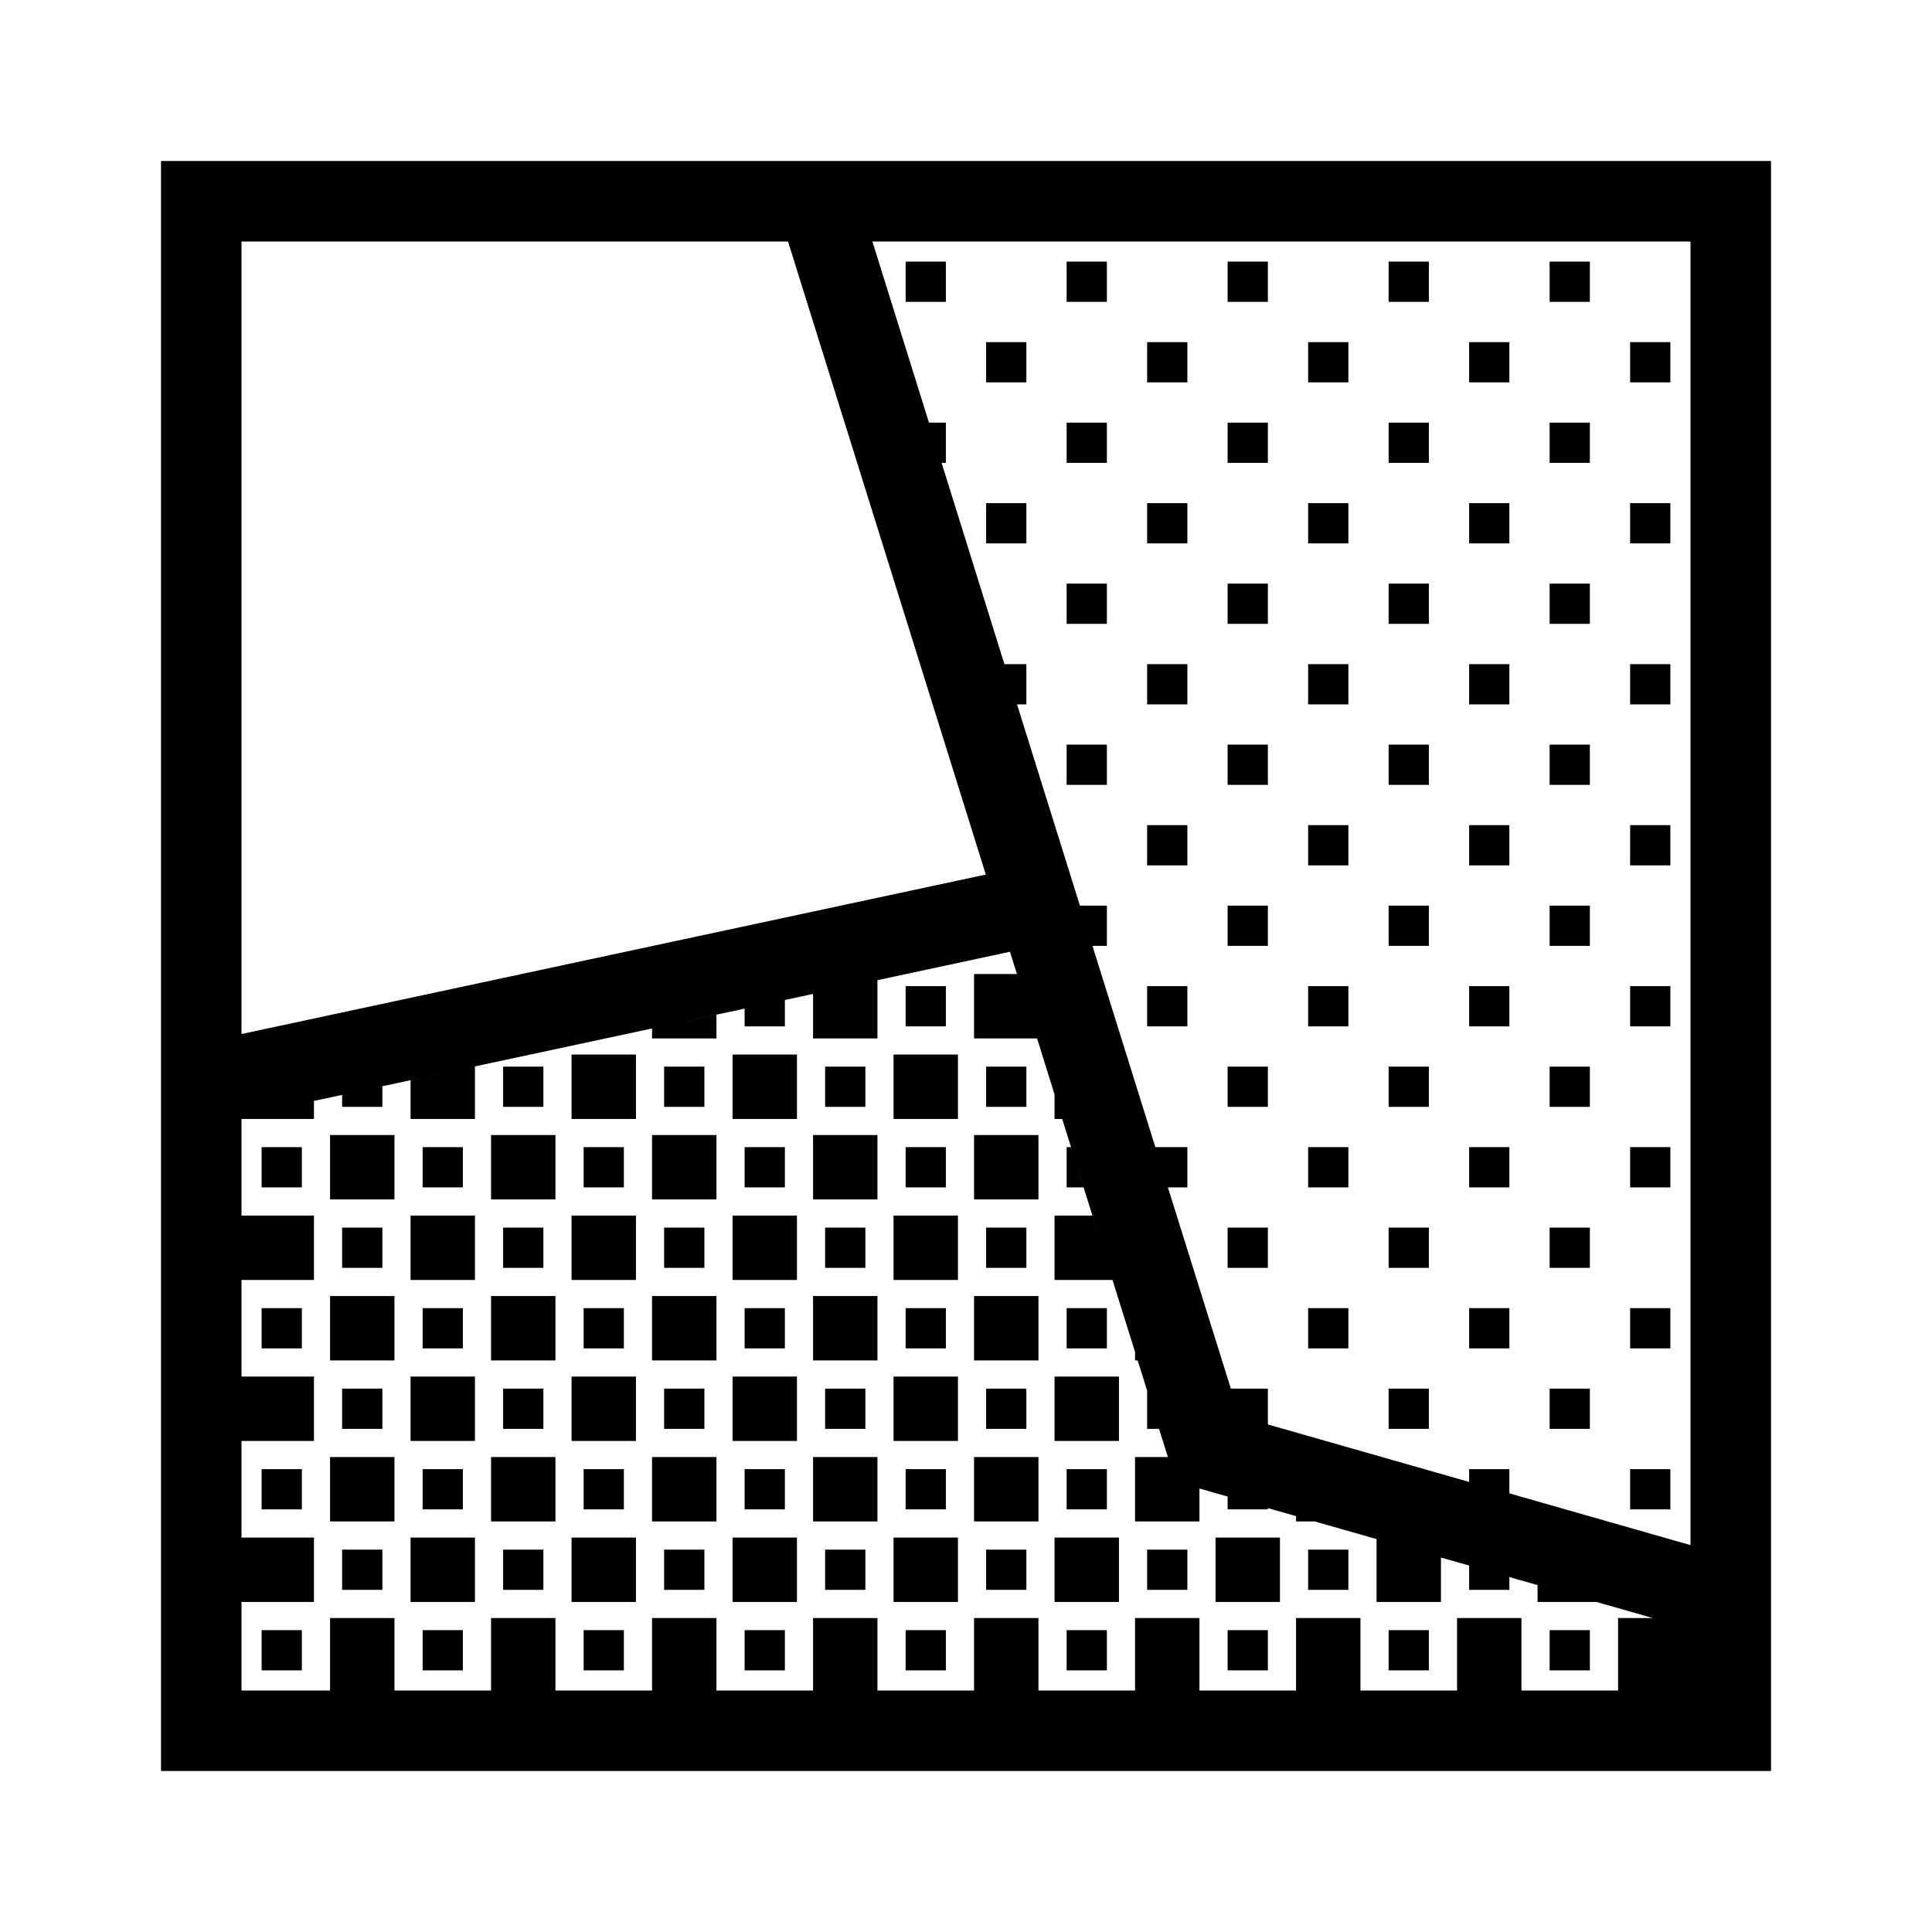
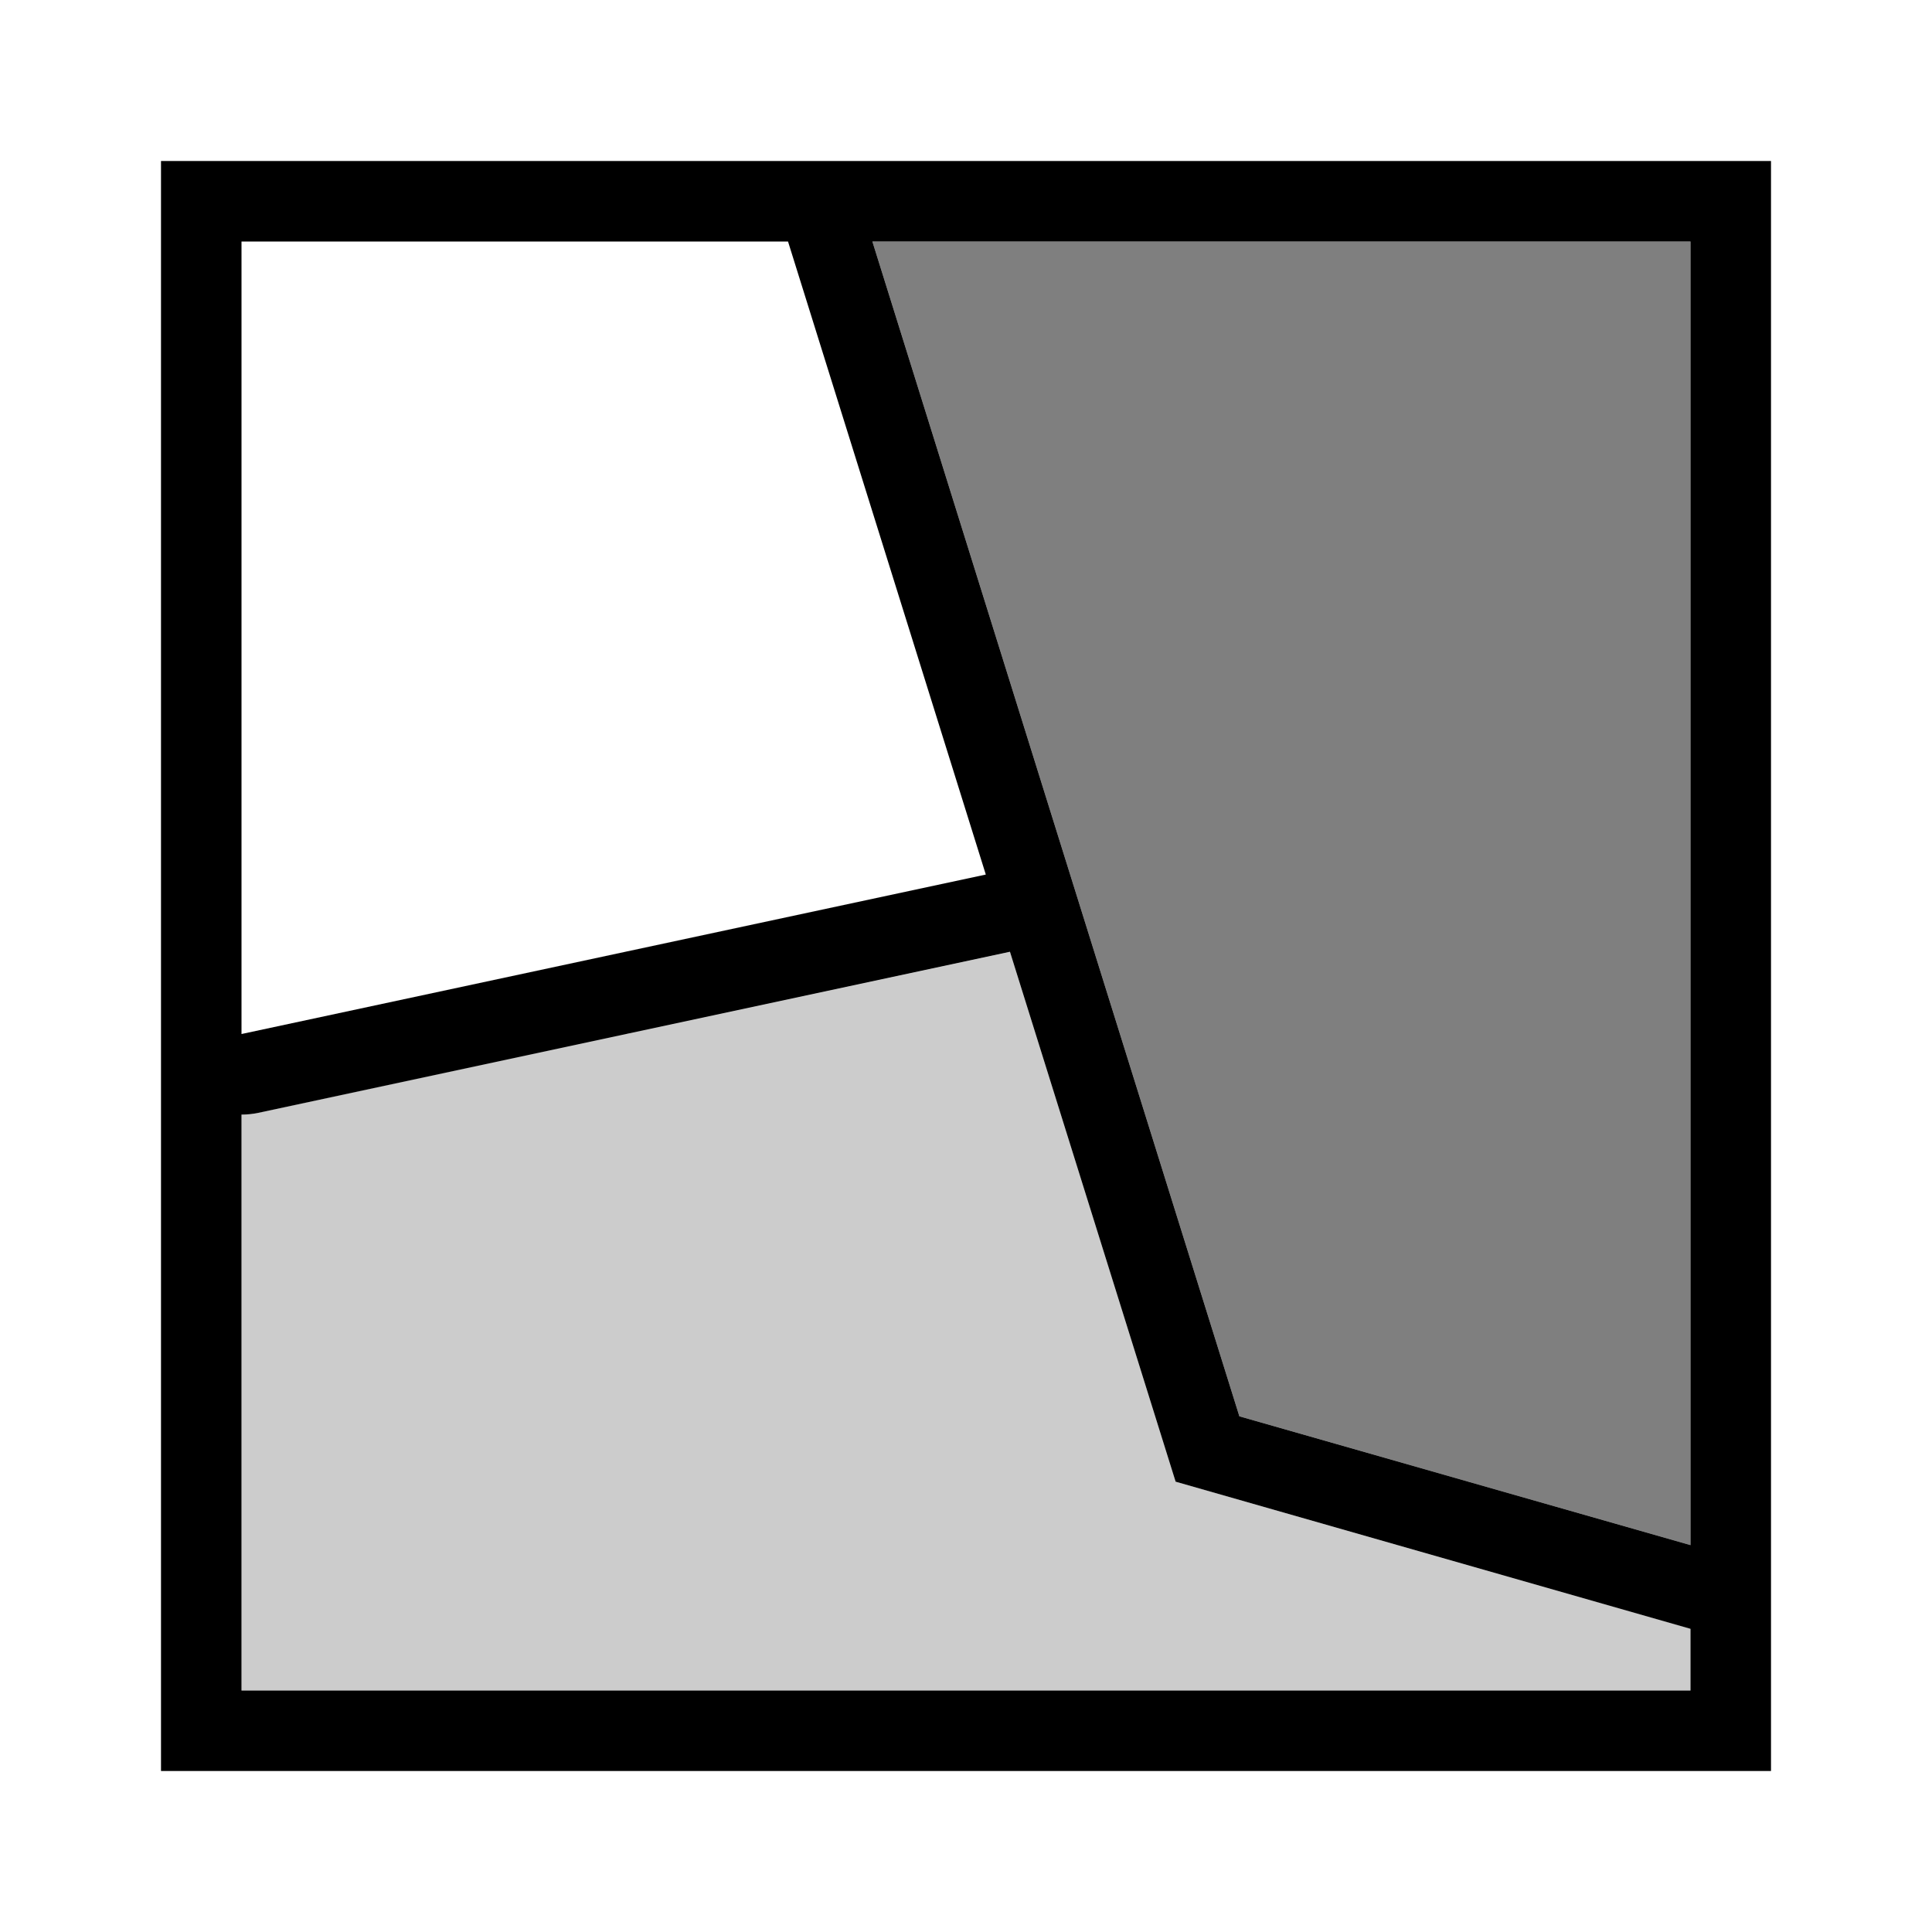
<svg xmlns="http://www.w3.org/2000/svg" viewBox="0 0 24 24">
-   <path d="M2 22h20V2H2zm1-2.1h.9v-.8H3v-1.2h.9v-.8H3v-1.2h.9v-.8H3v-1.2h.9v-.224l.35-.075v.149h.5v-.256l-.203.043 4.865-1.042-.162.034v.221h.5v-.328l.762-.163-.412.088v.553h.8v-.724l1.646-.353.17.541-.083-.264H12.1v.8h.783l.276.885-.059-.19v.305h.095l.545 1.742-.17-.542h-.47v.8h.72l.28.895v.105h.033l-.026-.083.143.458v.475h.148l.11.35H14.1v.8h.8v-.409l-.296-.085.839.24-.193-.055v.159h.5v-.016l.35.1v.066h.232l-.035-.01 1.07.305-.267-.076v.781h.8v-.552l1.576.45-.376-.107v.209h.732l.7.2H20.1v.9h-1.2v-.9h-.8v.9h-1.2v-.9h-.8v.9h-1.2v-.9h-.8v.9h-1.2v-.9h-.8v.9h-1.2v-.9h-.8v.9H8.9v-.9h-.8v.9H6.9v-.9h-.8v.9H4.9v-.9h-.8v.9H3zM21 3v16.194l-2.25-.643v-.301h-.5v.159l-2.5-.714v-.445h-.46l-.782-2.5h.242v-.5h-.398l-.781-2.5h.179v-.5h-.335l-.781-2.5h.116v-.5h-.273l-.78-2.5h.053v-.5h-.21L10.837 3zM3 3h6.789l2.457 7.864L3 12.845zm10.75 2.75h-.5v-.5h.5zm-1 1h-.5v-.5h.5zm-1-3h-.5v-.5h.5zm1 1h-.5v-.5h.5zm1 5h-.5v-.5h.5zm3-5h-.5v-.5h.5zm0 2h-.5v-.5h.5zm1 11h-.5v-.5h.5zm-1-7h-.5v-.5h.5zm0 4h-.5v-.5h.5zm0-2h-.5v-.5h.5zm1 3h-.5v-.5h.5zm0-10h-.5v-.5h.5zm-1 11h-.5v-.5h.5zm1-13h-.5v-.5h.5zm0 4h-.5v-.5h.5zm0 4h-.5v-.5h.5zm0 2h-.5v-.5h.5zm0-4h-.5v-.5h.5zm-2-4h-.5v-.5h.5zm-1 3h-.5v-.5h.5zm0-2h-.5v-.5h.5zm0 4h-.5v-.5h.5zm0-6h-.5v-.5h.5zm0 8h-.5v-.5h.5zm-1-9h-.5v-.5h.5zm2 8h-.5v-.5h.5zm0-2h-.5v-.5h.5zm0-2h-.5v-.5h.5zm3 9h-.5v-.5h.5zm-3-13h-.5v-.5h.5zm0 12h-.5v-.5h.5zm0-2h-.5v-.5h.5zm1-5h-.5v-.5h.5zm3-3h-.5v-.5h.5zm1 11h-.5v-.5h.5zm0-4h-.5v-.5h.5zm-1-9h-.5v-.5h.5zm1 15h-.5v-.5h.5zm0-8h-.5v-.5h.5zm0 4h-.5v-.5h.5zm0-6h-.5v-.5h.5zm-2 6h-.5v-.5h.5zm-5-7h-.5v-.5h.5zm7-1h-.5v-.5h.5zm0-2h-.5v-.5h.5zm-2 8h-.5v-.5h.5zm0-6h-.5v-.5h.5zm0 4h-.5v-.5h.5zm0-2h-.5v-.5h.5zm1 9h-.5v-.5h.5zm0-10h-.5v-.5h.5zm-1-3h-.5v-.5h.5zm1 9h-.5v-.5h.5zm0 2h-.5v-.5h.5zm0-4h-.5v-.5h.5zm0-2h-.5v-.5h.5zm-12.5 7v-.5h.5v.5zm.65-2.85h-.8v-.8h.8zm0 4h-.8v-.8h.8zm-.65-3.15v-.5h.5v.5zM6.9 16.9h-.8v-.8h.8zm.35 1.85v-.5h.5v.5zM6.9 14.9h-.8v-.8h.8zm-.65.85v-.5h.5v.5zm.5-2h-.5v-.5h.5zM7.9 19.9h-.8v-.8h.8zm0-4h-.8v-.8h.8zm.35-2.15v-.5h.5v.5zm-1 6.5h.5v.5h-.5zm2.65-.35h-.8v-.8h.8zm-1.65-4.15v-.5h.5v.5zm1 3v-.5h.5v.5zM8.9 14.9h-.8v-.8h.8zm-2.65 4.35h.5v.5h-.5zm2.65-.35h-.8v-.8h.8zm0-2h-.8v-.8h.8zm-.65.85v-.5h.5v.5zm.65-4.85h-.8v-.124l.8-.172zm-4.65 4.85v-.5h.5v.5zm.65-.85h-.8v-.8h.8zm0 2h-.8v-.8h.8zm0-4h-.8v-.8h.8zm1 5h-.8v-.8h.8zm-1.65-4.15v-.5h.5v.5zm-1 2.5h.5v.5h-.5zm0-4h.5v.5h-.5zm0 6h.5v.5h-.5zm0-4h.5v.5h-.5zm3 1.5v-.5h.5v.5zM5.9 13.9h-.8v-.481l.8-.172zm-1.65 5.35h.5v.5h-.5zm1 1h.5v.5h-.5zM6.9 18.9h-.8v-.8h.8zm-1.65-.15v-.5h.5v.5zm0-2v-.5h.5v.5zm.65 1.15h-.8v-.8h.8zm0-2h-.8v-.8h.8zm-.65-1.15v-.5h.5v.5zm7 4.5h.5v.5h-.5zm.5-5.5h-.5v-.5h.5zm.15 1.15h-.8v-.8h.8zm.35 3.85v-.5h.5v.5zm.65 1.15h-.8v-.8h.8zm-1.65-4.15v-.5h.5v.5zm-1 4.5h.5v.5h-.5zm2.65-2.35h-.8v-.8h.8zm-1 1h-.8v-.8h.8zm0-2h-.8v-.8h.8zm-.65.85v-.5h.5v.5zm3 2.5h.5v.5h-.5zm1.5-.5h-.5v-.5h.5zm-5-7h-.5v-.5h.5zm6 8h-.5v-.5h.5zm1-1h-.5v-.302l.5.143zm1 1h-.5v-.5h.5zm-6-4h-.5v-.5h.5zm2.15 3.15h-.8v-.8h.8zm-2.44-5.15h-.21v-.5h.055zm-.21 5.5h.5v.5h-.5zM9.9 17.9h-.8v-.8h.8zm4.85 1.85h-.5v-.5h.5zm-4.5-4v-.5h.5v.5zm-2 3.5h.5v.5h-.5zm2.65-.35h-.8v-.8h.8zm-.65-1.15v-.5h.5v.5zm.65-.85h-.8v-.8h.8zm-1.65 3.35h.5v.5h-.5zm.65-6.35h-.8v-.8h.8zm0 2h-.8v-.8h.8zm-.65.85v-.5h.5v.5zm0-2v-.5h.5v.5zm2.65 3.15h-.8v-.8h.8zm0-2h-.8v-.8h.8zm-.65.85v-.5h.5v.5zm-.35-1.85h-.8v-.8h.8zm.35-.15v-.5h.5v.5zm.65-.85h-.8v-.8h.8zm-1.65 5.35h.5v.5h-.5zm.5-5.5h-.5v-.5h.5zm1.15 6.15h-.8v-.8h.8zm-.65-1.15v-.5h.5v.5z" />
+   <path d="M2 2v20h20V2zm19 17.194l-5.604-1.6L10.837 3H21zM3 3h6.789l2.457 7.864L3 12.845zm0 18v-7.154a1.03 1.03 0 0 0 .21-.022l9.336-2.001 2.058 6.583L21 20.234V21z" />
+   <path opacity=".5" d="M21 19.194l-5.604-1.6L10.837 3H21v16.194z" />
+   <path d="M3 21v-7.154a1.03 1.03 0 0 0 .21-.022l9.336-2.001 2.058 6.583L21 20.234V21z" opacity=".2" />
  <path fill="none" d="M0 0h24v24H0z" />
</svg>
